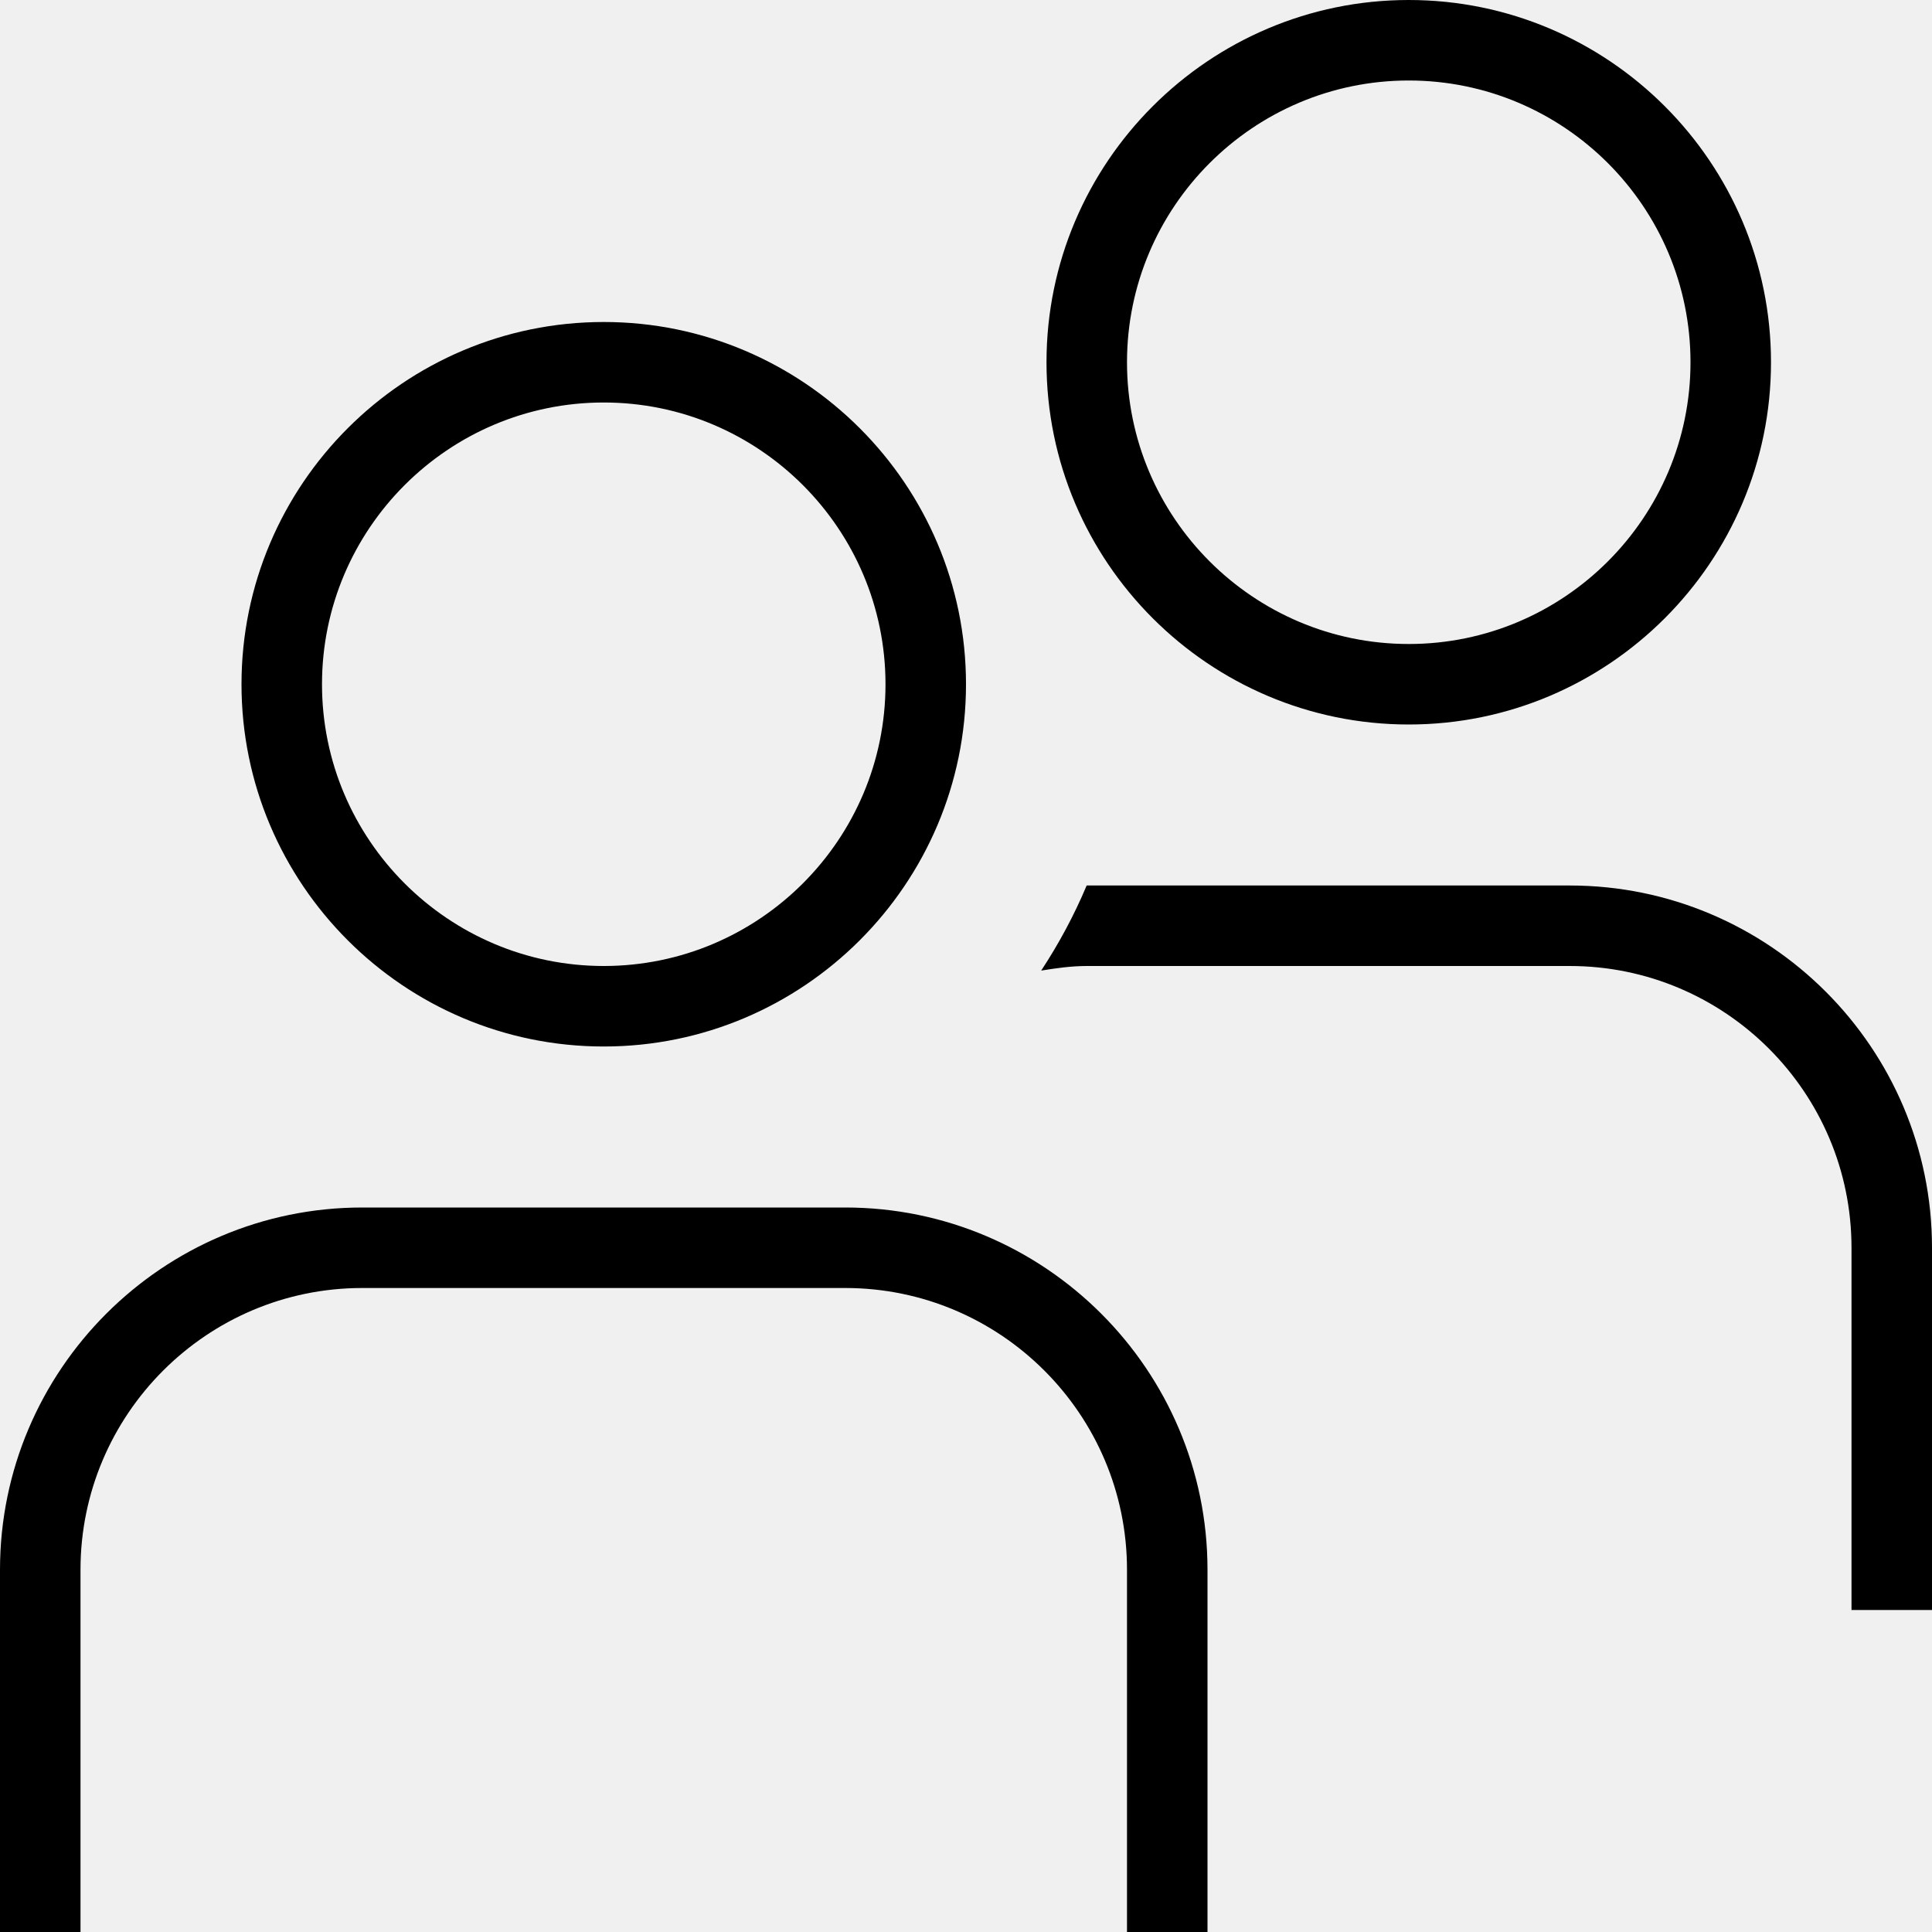
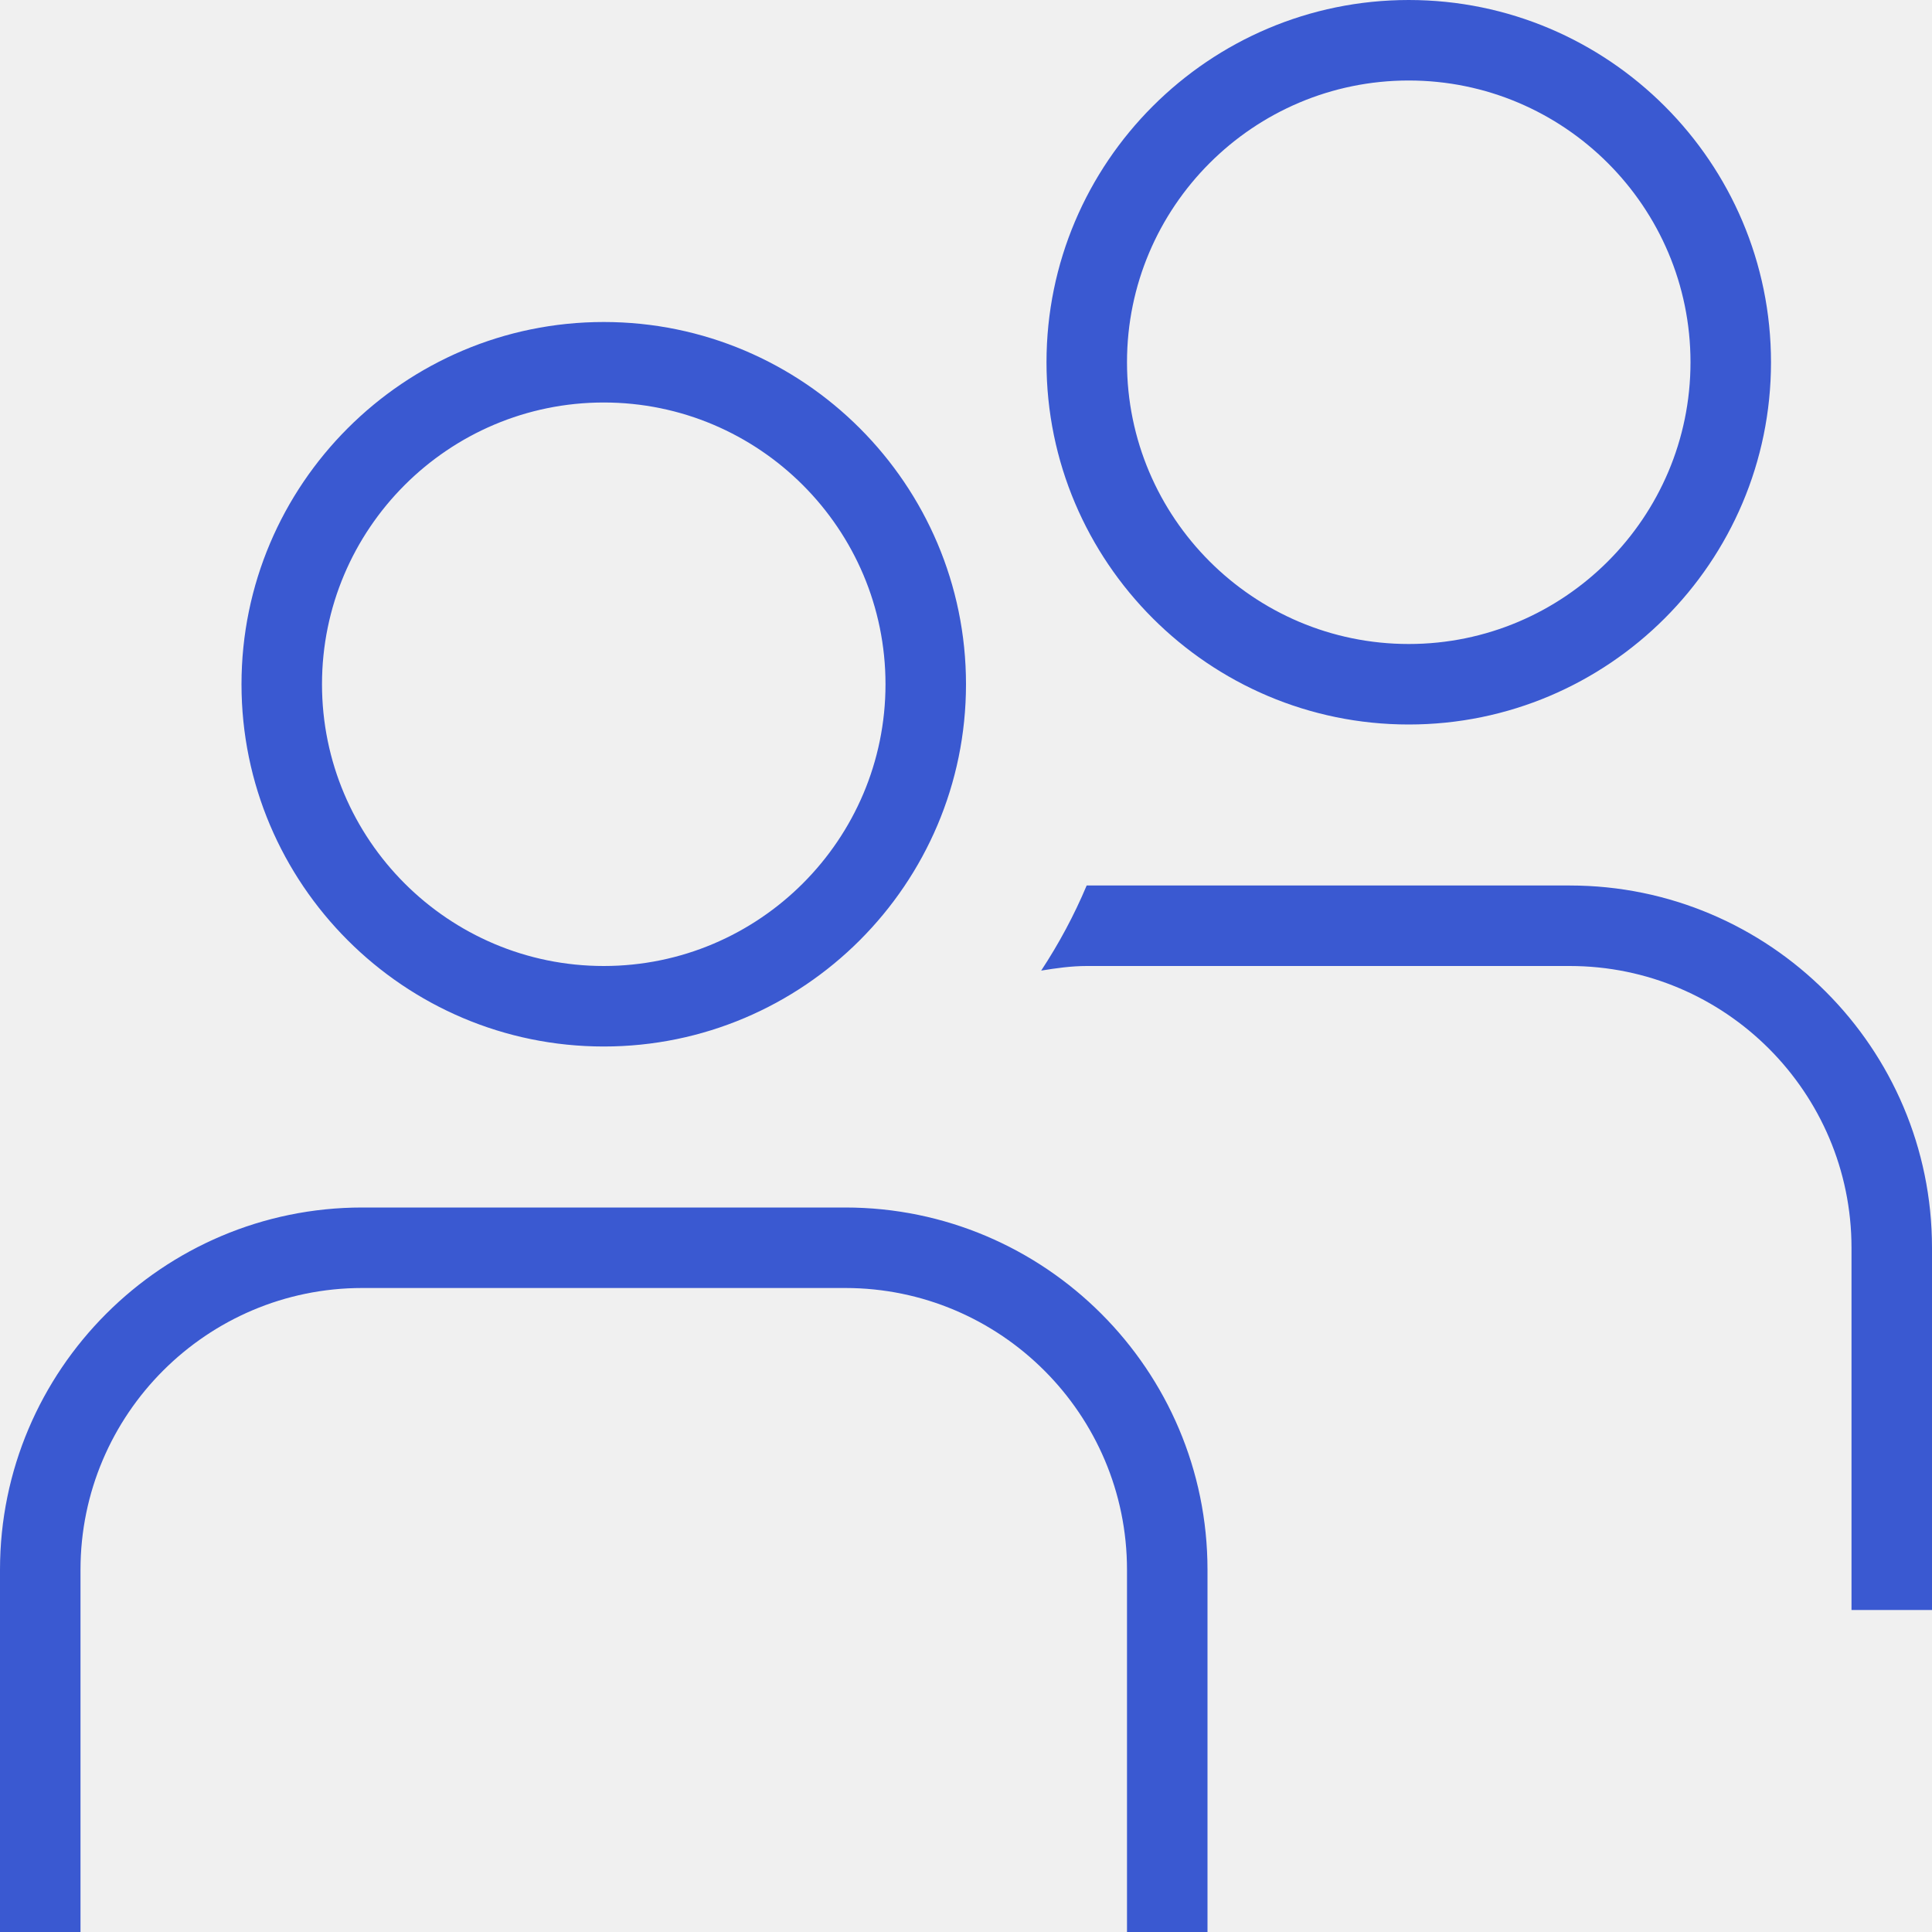
<svg xmlns="http://www.w3.org/2000/svg" width="24" height="24" viewBox="0 0 24 24" fill="none">
  <g clip-path="url(#clip0_11_13)">
-     <path d="M7.5 13C9.981 13 12 10.981 12 8.5C12 6.019 9.981 4 7.5 4C5.019 4 3 6.019 3 8.5C3 10.981 5.019 13 7.5 13ZM7.5 5C9.43 5 11 6.57 11 8.5C11 10.43 9.43 12 7.5 12C5.57 12 4 10.43 4 8.5C4 6.57 5.57 5 7.5 5ZM15 19.5V24H14V19.5C14 17.57 12.43 16 10.5 16H4.5C2.57 16 1 17.57 1 19.5V24H0V19.5C0 17.019 2.019 15 4.5 15H10.5C12.981 15 15 17.019 15 19.5ZM17.5 9C19.981 9 22 6.981 22 4.5C22 2.019 19.981 0 17.5 0C15.019 0 13 2.019 13 4.5C13 6.981 15.019 9 17.5 9ZM17.5 1C19.43 1 21 2.57 21 4.5C21 6.43 19.43 8 17.5 8C15.57 8 14 6.43 14 4.5C14 2.57 15.57 1 17.5 1ZM24 15.5V20H23V15.5C23 13.57 21.43 12 19.5 12H13.5C13.306 12 13.119 12.027 12.934 12.057C13.153 11.724 13.343 11.371 13.499 11C13.499 11 13.499 11 13.501 11H19.501C21.982 11 24 13.019 24 15.5Z" fill="black" />
+     <path d="M7.5 13C9.981 13 12 10.981 12 8.5C12 6.019 9.981 4 7.5 4C5.019 4 3 6.019 3 8.5C3 10.981 5.019 13 7.5 13ZM7.5 5C9.43 5 11 6.57 11 8.5C11 10.43 9.43 12 7.5 12C5.57 12 4 10.43 4 8.5C4 6.57 5.57 5 7.5 5ZM15 19.5V24H14V19.5C14 17.57 12.43 16 10.5 16H4.5C2.57 16 1 17.57 1 19.5V24H0V19.5C0 17.019 2.019 15 4.5 15H10.5C12.981 15 15 17.019 15 19.5ZM17.5 9C19.981 9 22 6.981 22 4.5C22 2.019 19.981 0 17.5 0C15.019 0 13 2.019 13 4.5C13 6.981 15.019 9 17.5 9ZM17.5 1C19.43 1 21 2.57 21 4.5C21 6.43 19.43 8 17.5 8C15.57 8 14 6.43 14 4.5C14 2.57 15.57 1 17.5 1ZM24 15.5V20H23V15.5C23 13.57 21.43 12 19.5 12H13.5C13.306 12 13.119 12.027 12.934 12.057C13.153 11.724 13.343 11.371 13.499 11C13.499 11 13.499 11 13.501 11H19.501C21.982 11 24 13.019 24 15.5Z" fill="#3a59d1" />
  </g>
  <defs>
    <clipPath id="clip0_11_13">
      <rect width="24" height="24" fill="white" />
    </clipPath>
  </defs>
</svg>
